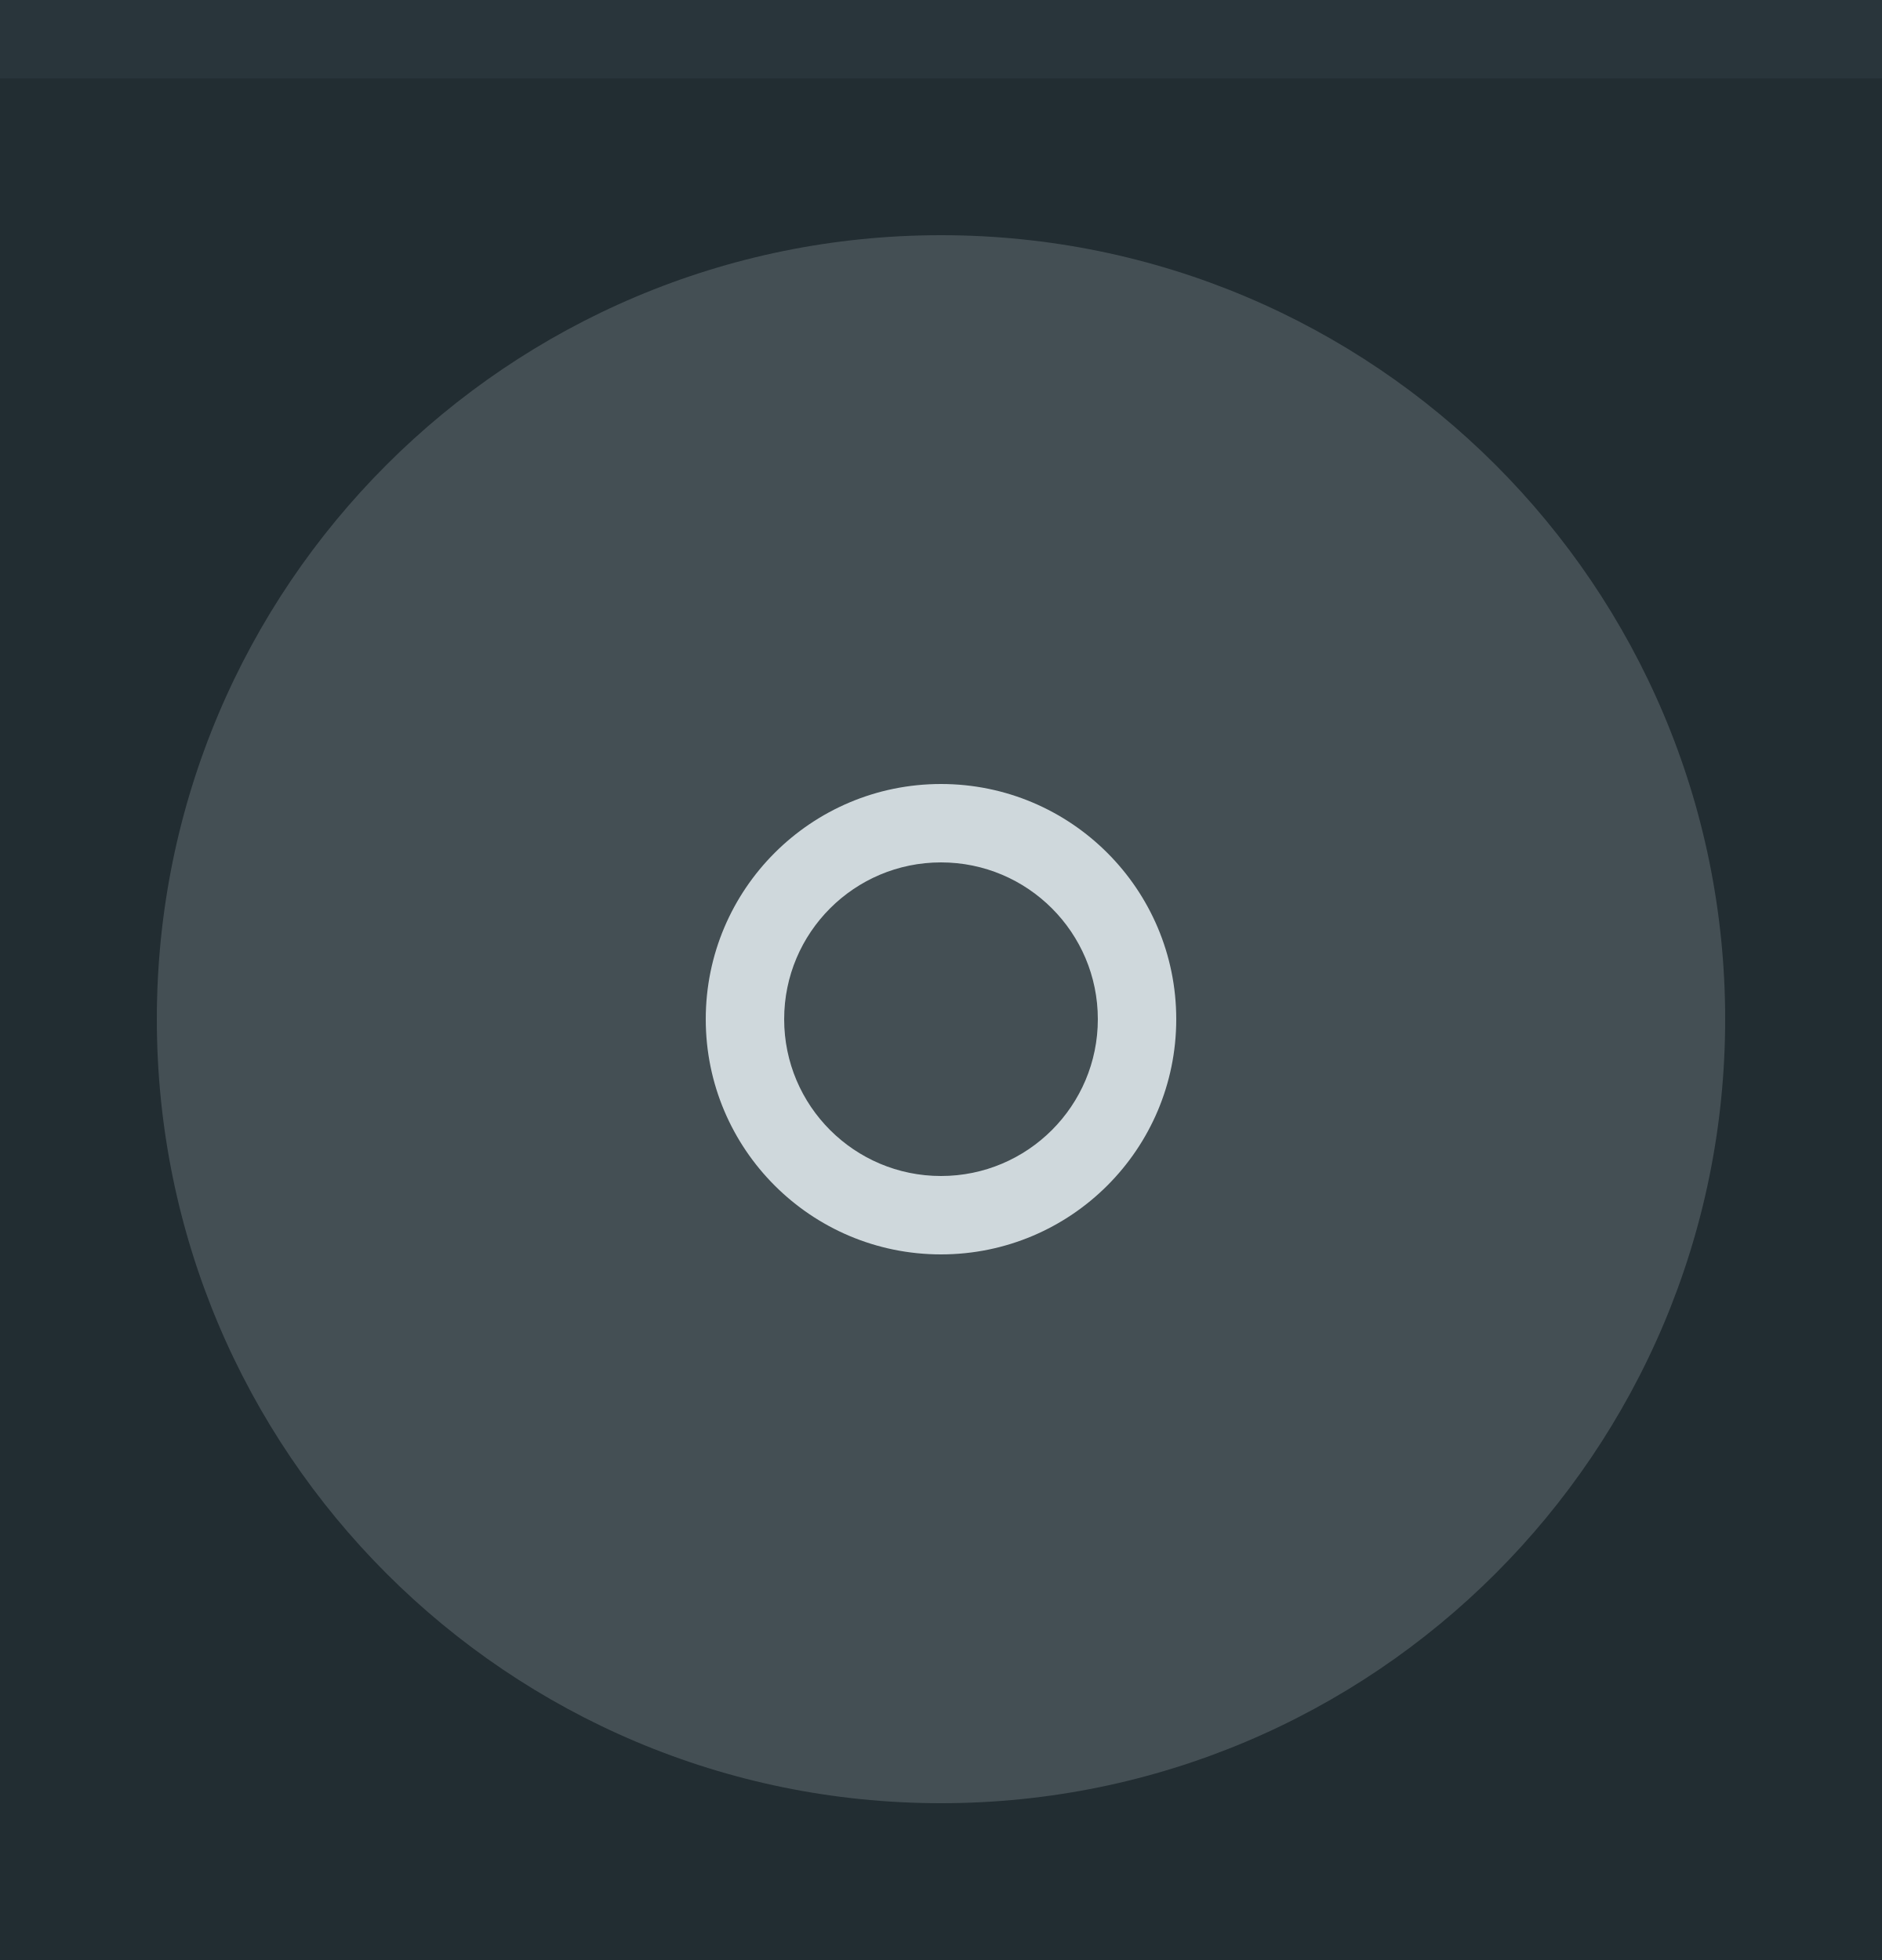
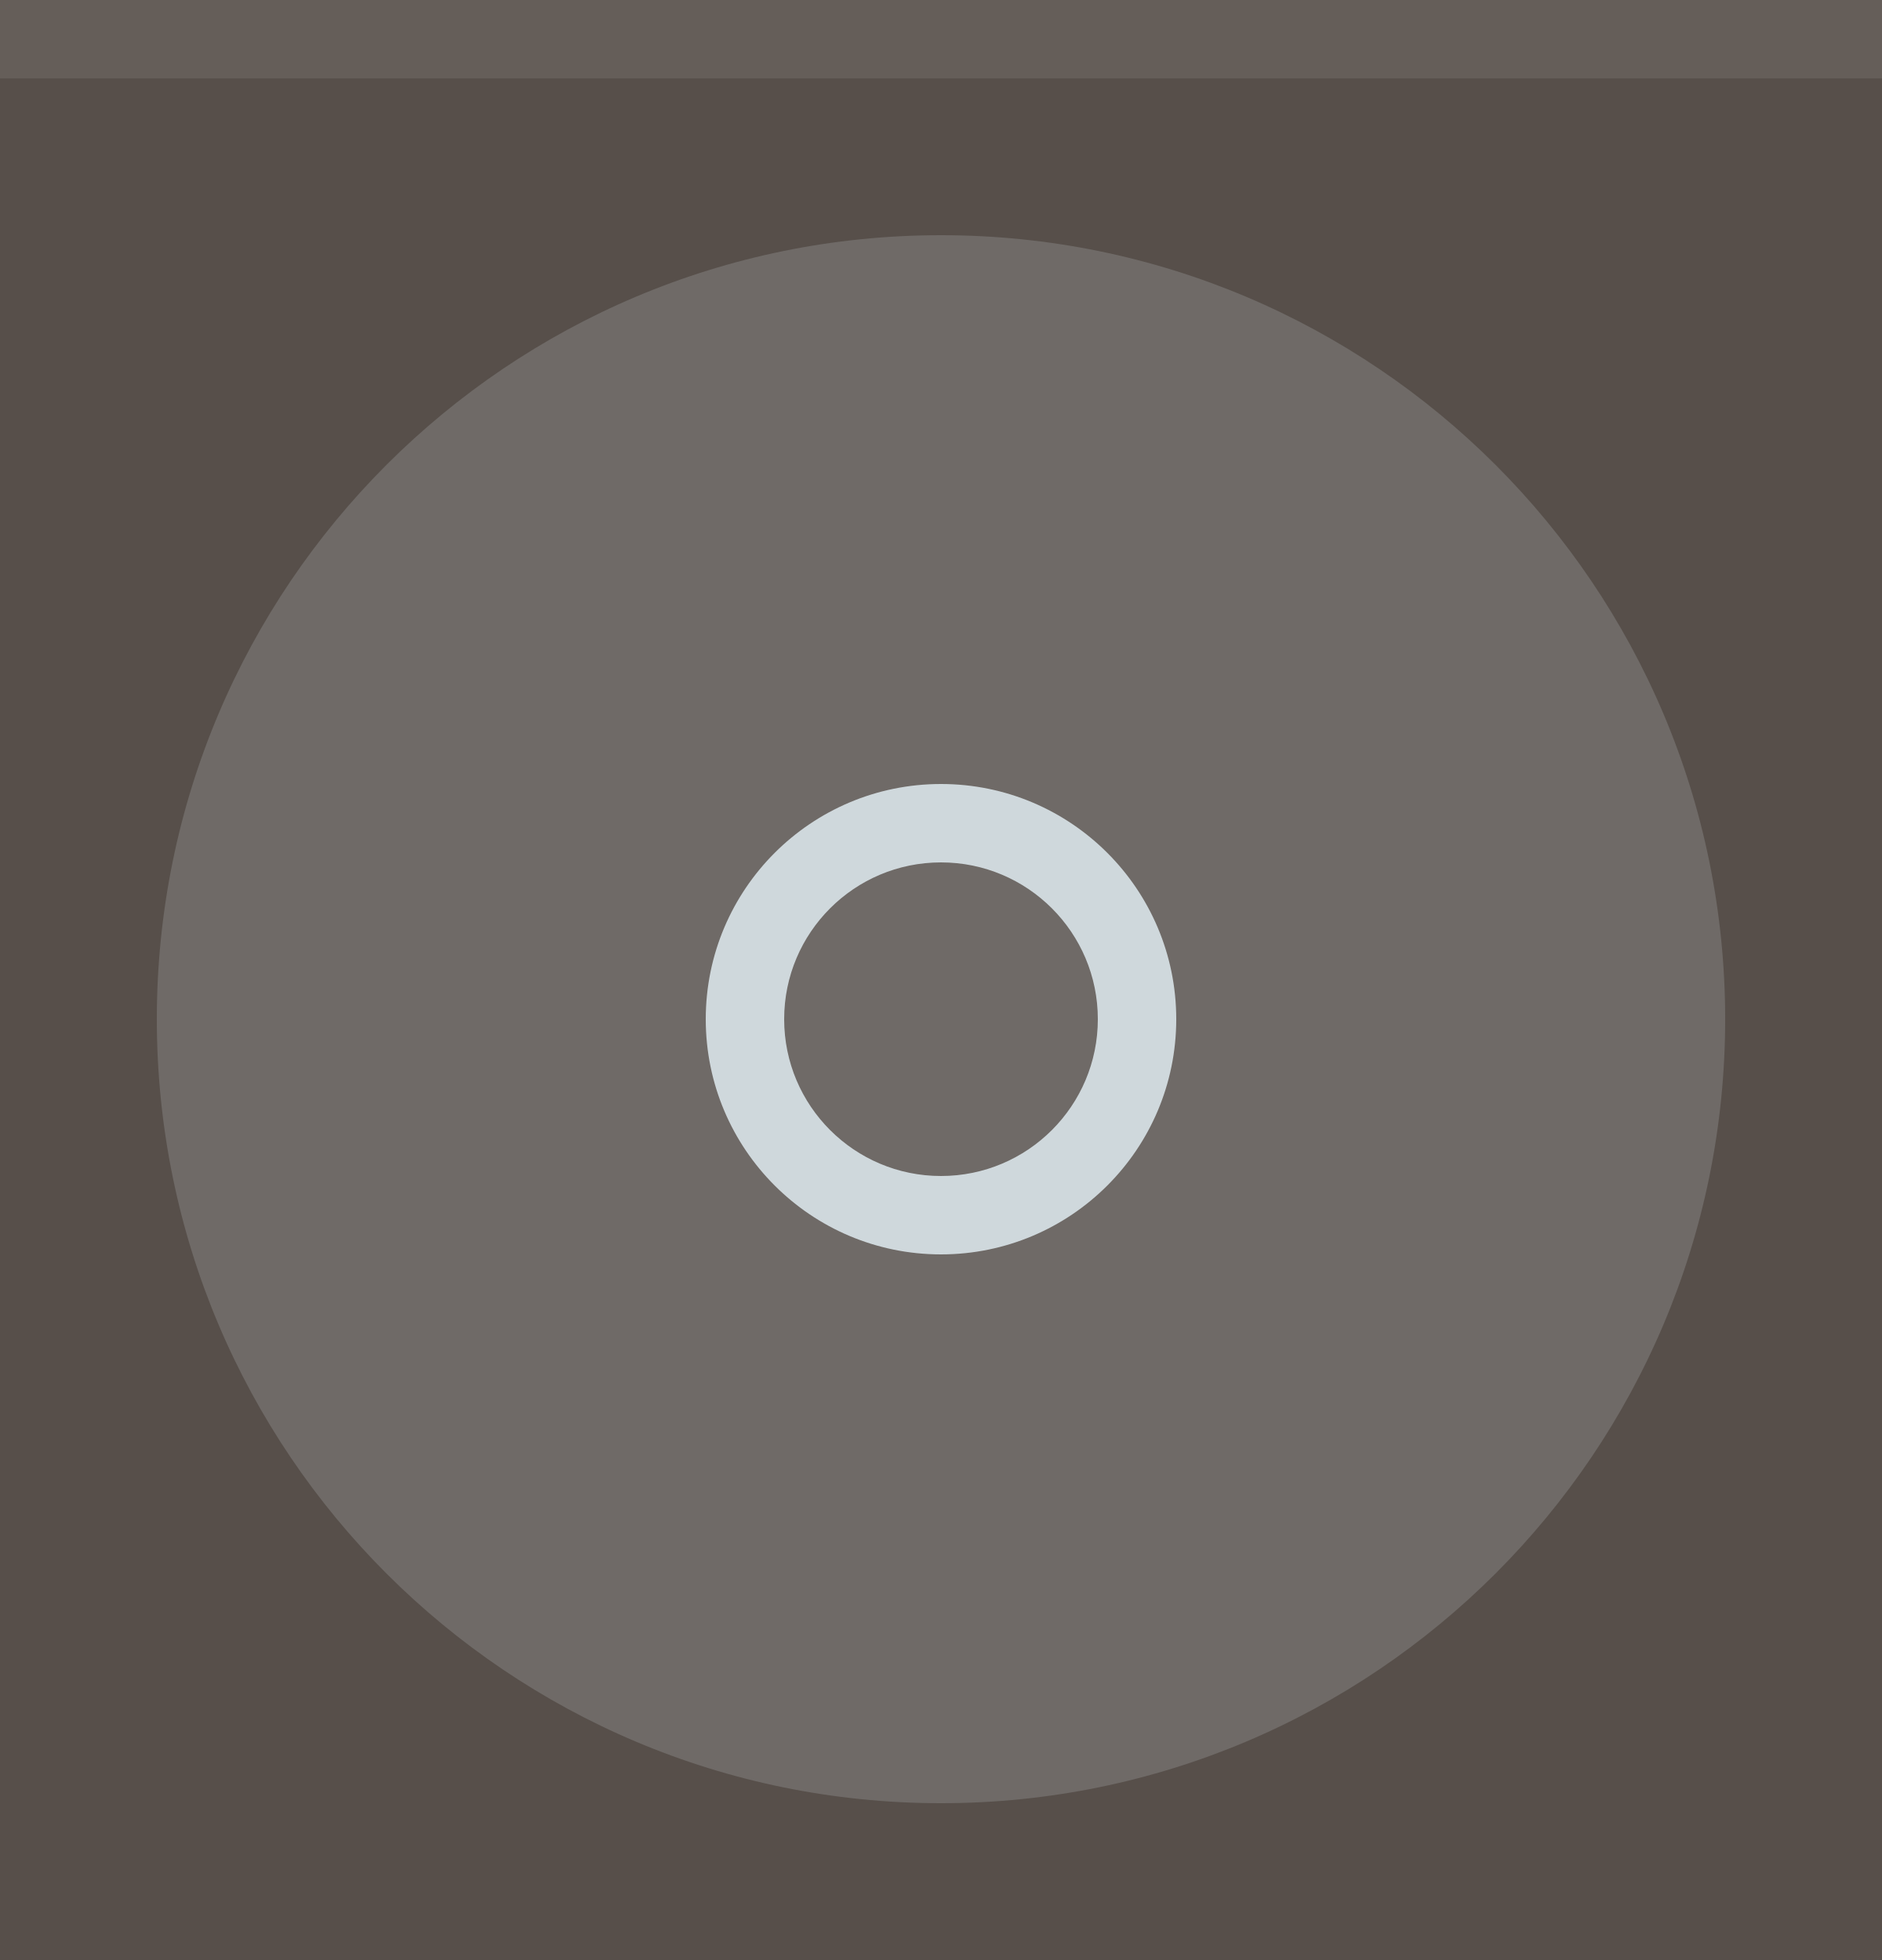
<svg xmlns="http://www.w3.org/2000/svg" width="24" height="25" viewBox="0 0 24 25" id="svg4142" version="1.1">
  <defs id="defs4144" />
  <g id="layer1" transform="translate(0,-1027.362)">
-     <rect style="opacity:1;fill:#222d32;fill-opacity:1;fill-rule:evenodd;stroke:none;stroke-width:2.745;stroke-linecap:butt;stroke-linejoin:miter;stroke-miterlimit:4;stroke-dasharray:none;stroke-dashoffset:478.437;stroke-opacity:1" id="rect4741" width="24" height="25" x="0" y="1027.362" />
+     <rect style="opacity:1;fill:#574f4a;fill-opacity:1;fill-rule:evenodd;stroke:none;stroke-width:2.745;stroke-linecap:butt;stroke-linejoin:miter;stroke-miterlimit:4;stroke-dasharray:none;stroke-dashoffset:478.437;stroke-opacity:1" id="rect4741" width="24" height="25" x="0" y="1027.362" />
    <circle style="fill:#cfd8dc;fill-opacity:0.2;stroke:none;stroke-width:0.5;stroke-linejoin:miter;stroke-miterlimit:4;stroke-dasharray:none;stroke-opacity:1" id="path2994" cx="1040.362" cy="-12" transform="matrix(0,1,-1,0,0,0)" r="10" />
-     <rect style="opacity:1;fill:#29353b;fill-opacity:1;fill-rule:evenodd;stroke:none;stroke-width:2.745;stroke-linecap:butt;stroke-linejoin:miter;stroke-miterlimit:4;stroke-dasharray:none;stroke-dashoffset:478.437;stroke-opacity:1" id="rect4959" width="24" height="1" x="0" y="1027.362" />
+     <rect style="opacity:1;fill:#655e59;fill-opacity:1;fill-rule:evenodd;stroke:none;stroke-width:2.745;stroke-linecap:butt;stroke-linejoin:miter;stroke-miterlimit:4;stroke-dasharray:none;stroke-dashoffset:478.437;stroke-opacity:1" id="rect4959" width="24" height="1" x="0" y="1027.362" />
    <path style="opacity:1;fill:#cfd8dc;fill-opacity:1;fill-rule:nonzero;stroke:none;stroke-width:2.745;stroke-linecap:butt;stroke-linejoin:miter;stroke-miterlimit:4;stroke-dasharray:none;stroke-dashoffset:478.437;stroke-opacity:1" d="M 12 10 A 3 3 0 0 0 9 13 A 3 3 0 0 0 12 16 A 3 3 0 0 0 15 13 A 3 3 0 0 0 12 10 z M 12 11 A 2 2 0 0 1 14 13 A 2 2 0 0 1 12 15 A 2 2 0 0 1 10 13 A 2 2 0 0 1 12 11 z " transform="translate(-9.5367437e-7,1027.362)" id="path4377" />
  </g>
</svg>
